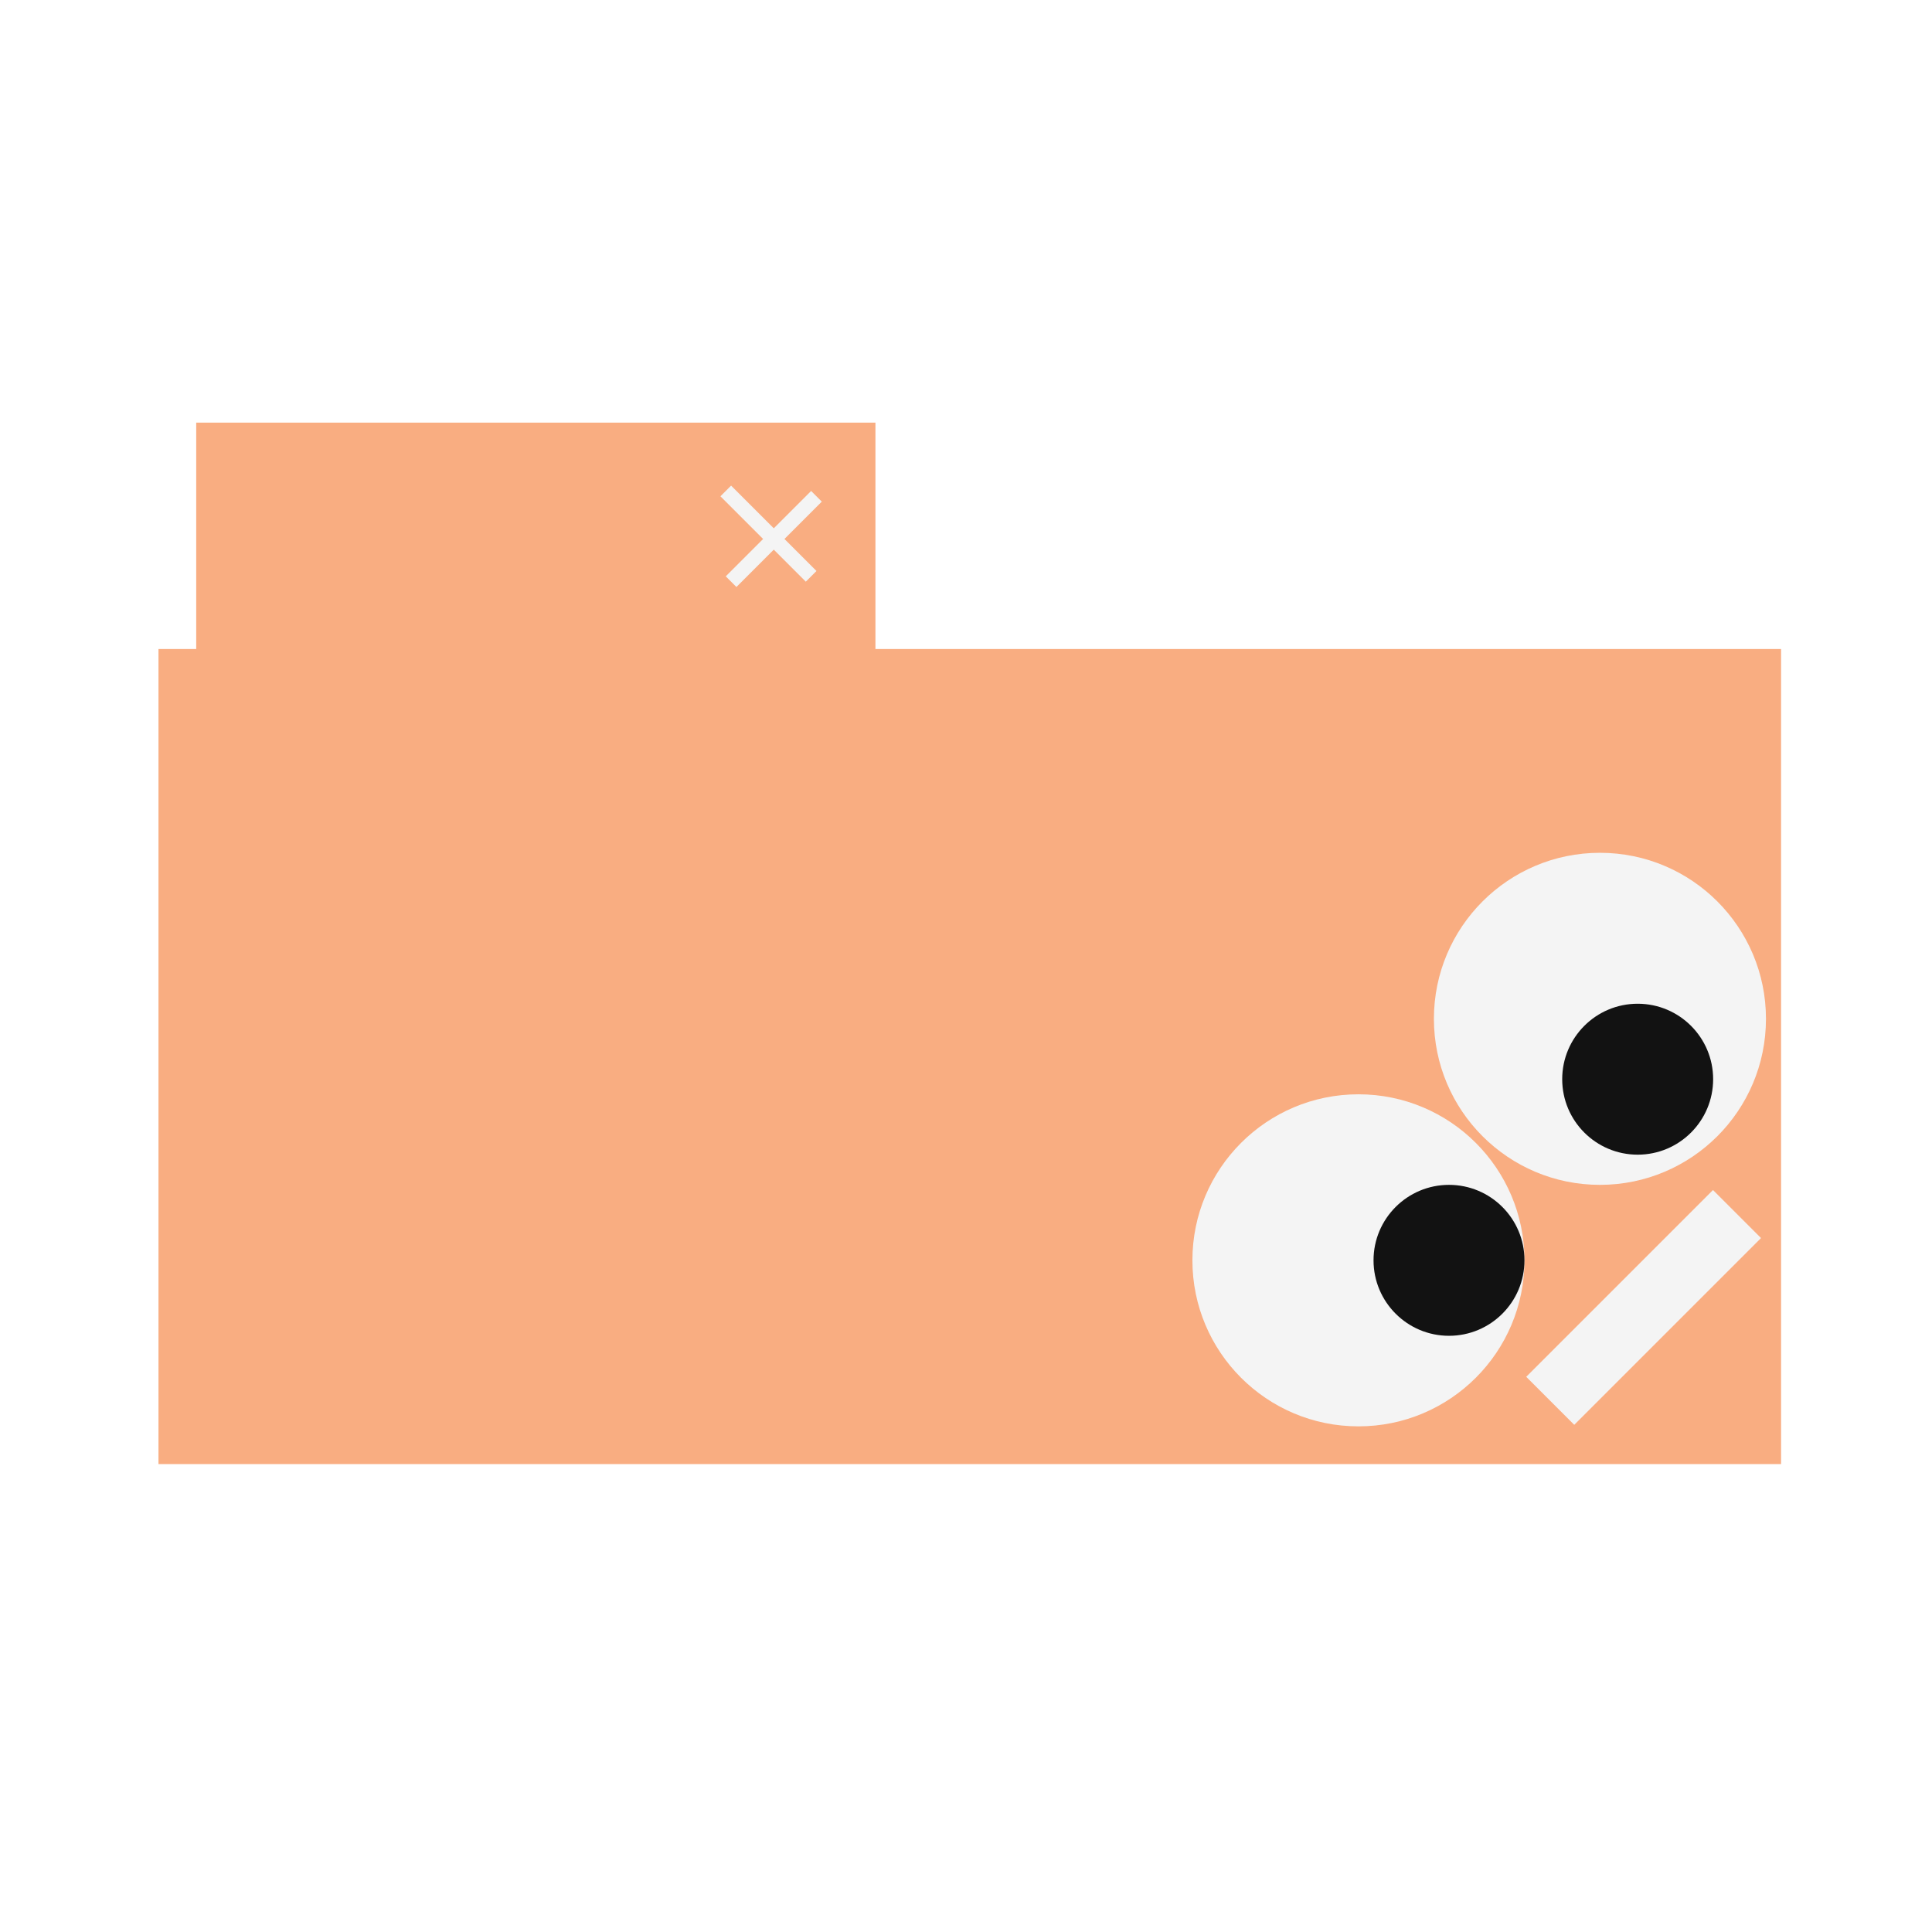
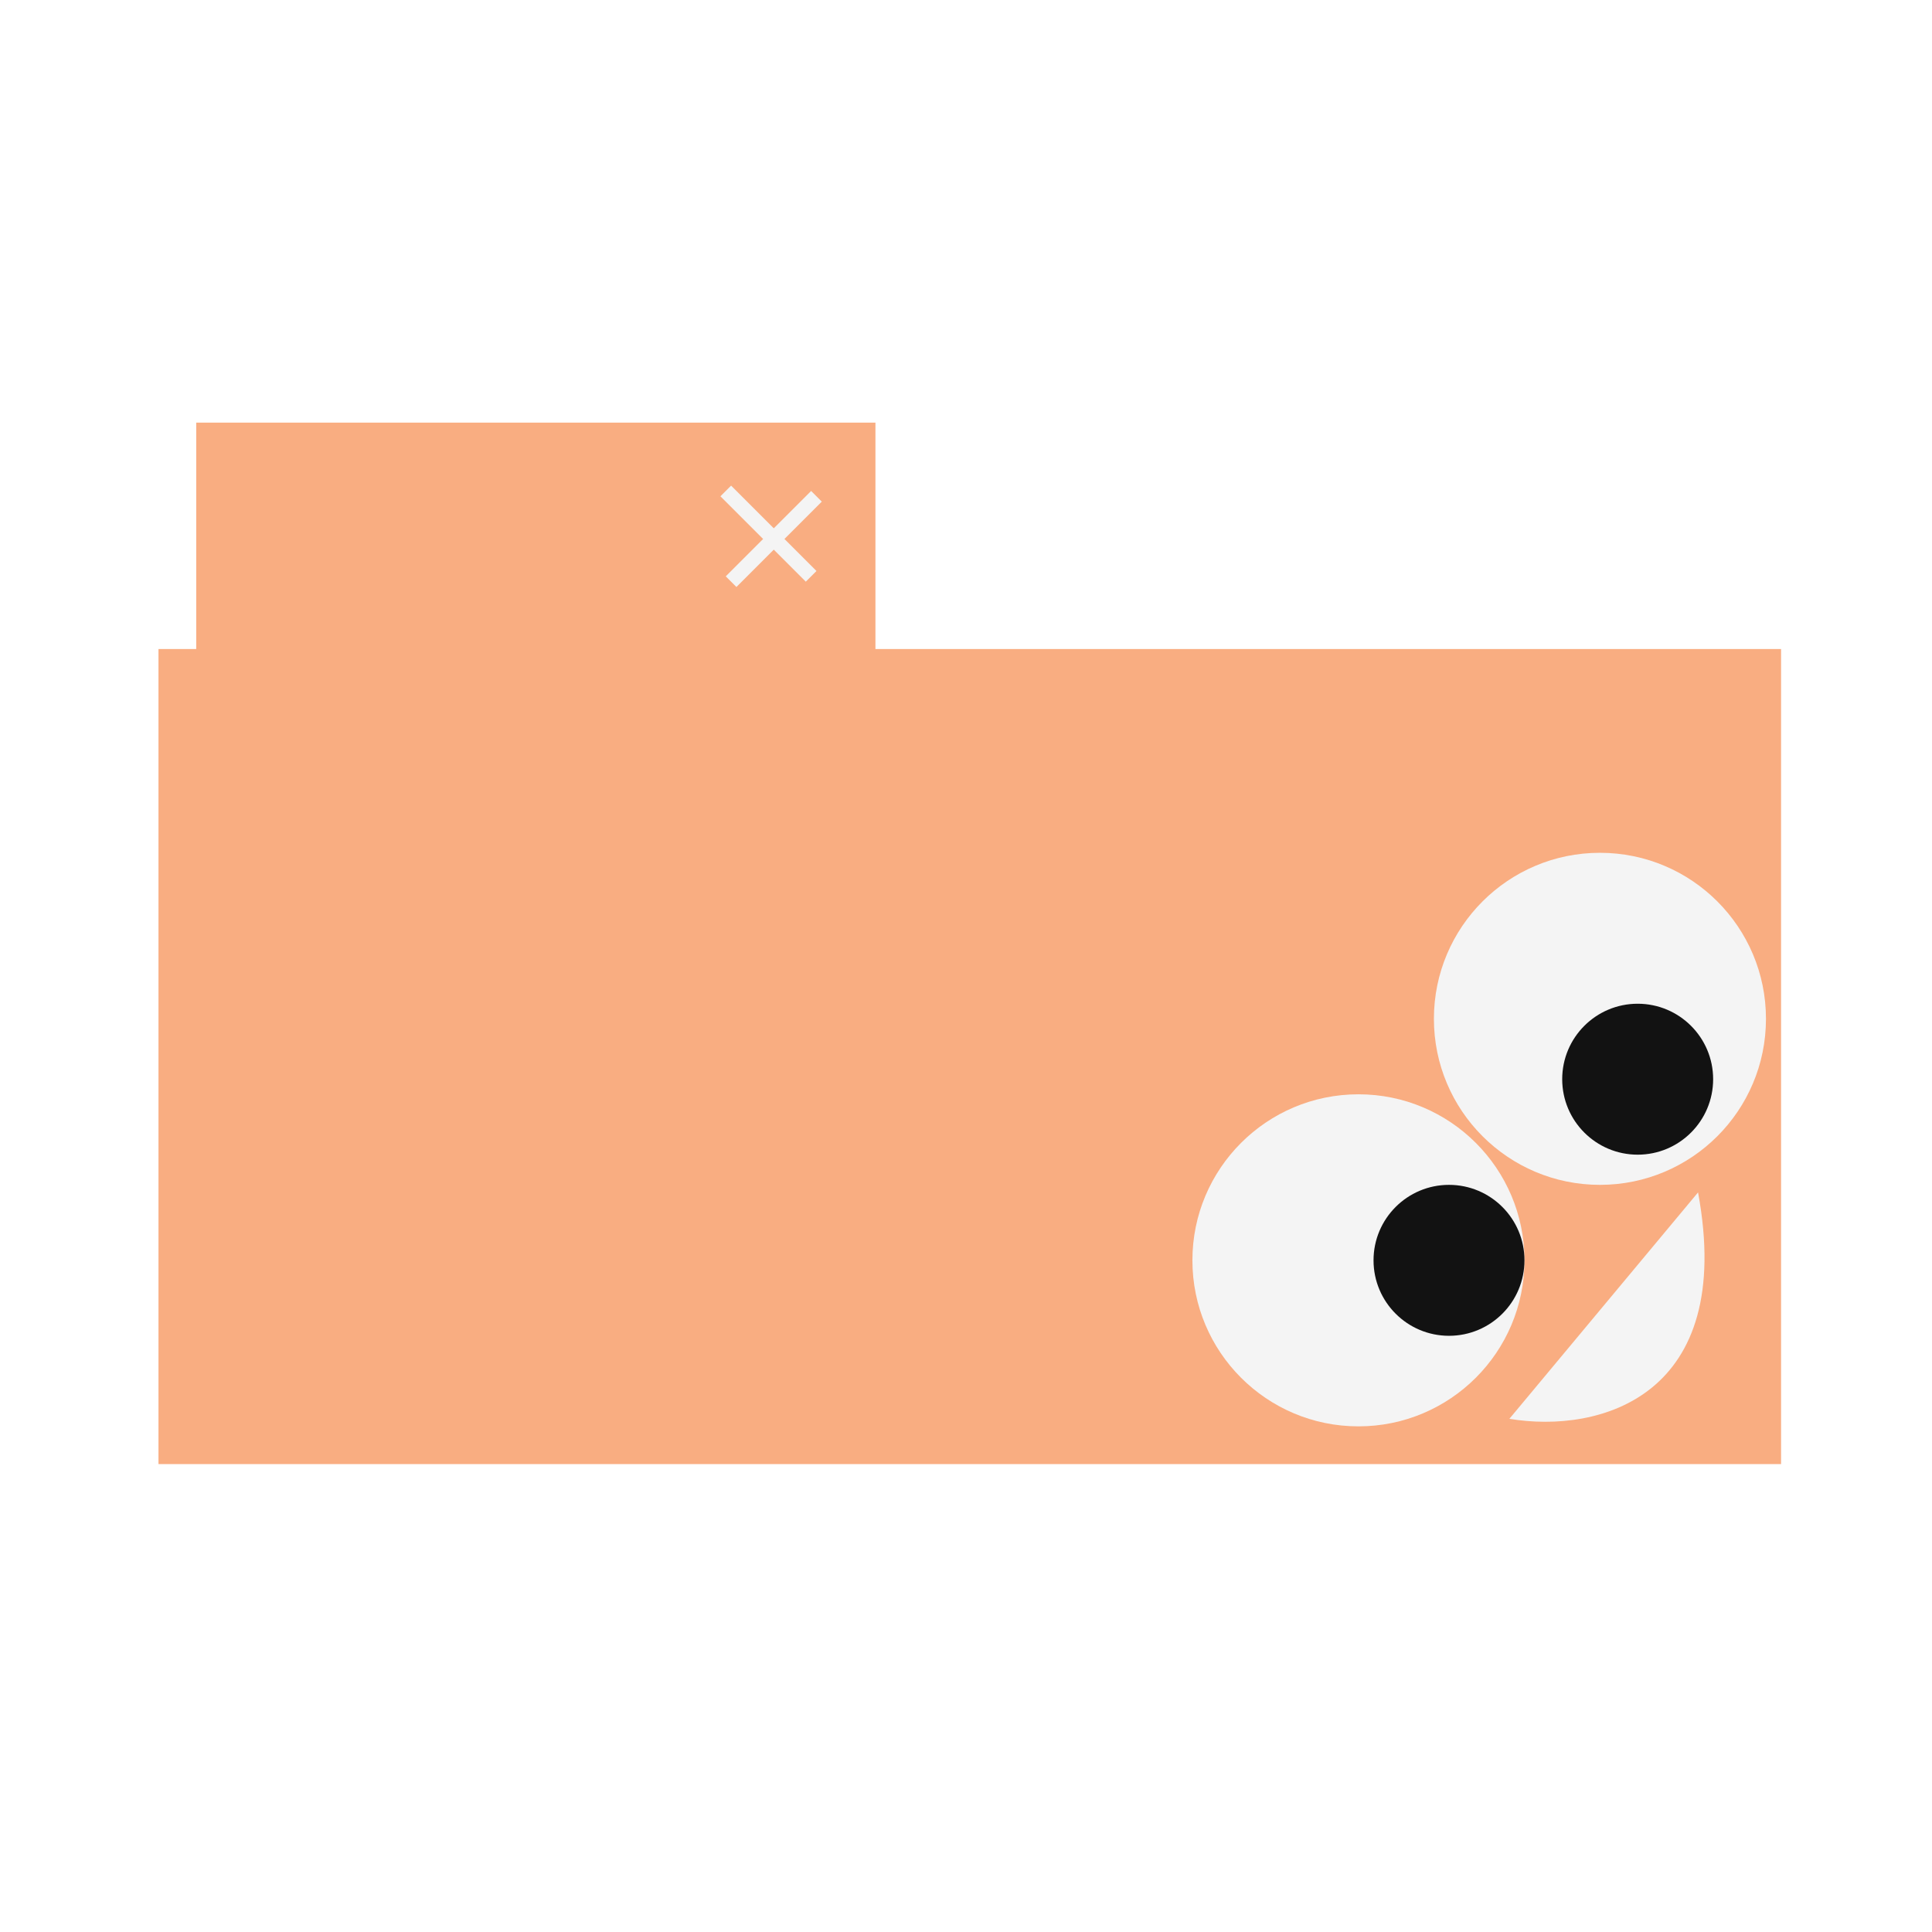
- <svg xmlns="http://www.w3.org/2000/svg" width="256" height="256" viewBox="0 0 256 256" version="1.1">
-   <g>
-     <rect style="fill:#f9ad81;fill-opacity:1" id="folder" width="215" height="108" x="21" y="86" />
+ <svg xmlns="http://www.w3.org/2000/svg" version="1.1" width="256" height="256" viewBox="0 0 256 256">
+   <g fill="#f9ad81" fill-opacity="1" id="folder">
+     <rect width="215" height="108" x="21" y="86" />
  </g>
-   <g style="display:inline">
-     <rect style="fill:#f9ad81;fill-opacity:1;stroke:none;stroke-width:1.023;stroke-opacity:1" id="tab" width="90" height="32" x="26" y="56" />
+   <g fill="#f9ad81" fill-opacity="1">
+     <rect id="tab" width="90" height="32" x="26" y="56" />
  </g>
-   <g style="display:inline">
-     <rect style="fill:#f4f4f4;fill-opacity:1" id="line" width="16" height="2" x="-30" y="-124" transform="rotate(135)" />
-     <rect style="fill:#f4f4f4;fill-opacity:1" id="line2" width="16" height="2" x="114" y="-23" transform="rotate(45)" />
+   <g style="display:inline" fill-opacity="1" fill="#f4f4f4">
+     <rect id="line1" width="16" height="2" x="-30" y="-124" transform="rotate(135)" />
+     <rect id="line2" width="16" height="2" x="114" y="-23" transform="rotate(45)" />
  </g>
-   <g>
-     <circle style="fill:#f4f4f4;fill-opacity:1" id="w1" cx="180" cy="167" r="22" />
-     <circle style="fill:#121212;fill-opacity:1" id="b1" cx="192" cy="167" r="10" />
+   <g fill-opacity="1">
+     <circle id="w1" fill="#f4f4f4" cx="180" cy="167" r="22" />
+     <circle id="b1" fill="#121212" cx="192" cy="167" r="10" />
  </g>
-   <g>
-     <circle style="fill:#f4f4f4;fill-opacity:1" id="w2" cx="212" cy="135" r="22" />
-     <circle style="fill:#121212;fill-opacity:1" id="b2" cx="217" cy="143" r="10" />
+   <g fill-opacity="1">
+     <circle id="w2" fill="#f4f4f4" cx="212" cy="135" r="22" />
+     <circle id="b2" fill="#121212" cx="217" cy="143" r="10" />
  </g>
-   <g>
-     <rect style="fill:#f4f4f4;fill-opacity:1" id="mouth" width="35" height="9" x="-49" y="-281" transform="rotate(135)" />
+   <g fill="#f4f4f4">
+     <path d="m 200,188 25,-30 v 0 c 5,27 -13,32 -25,30 z" id="mouth" />
  </g>
</svg>
